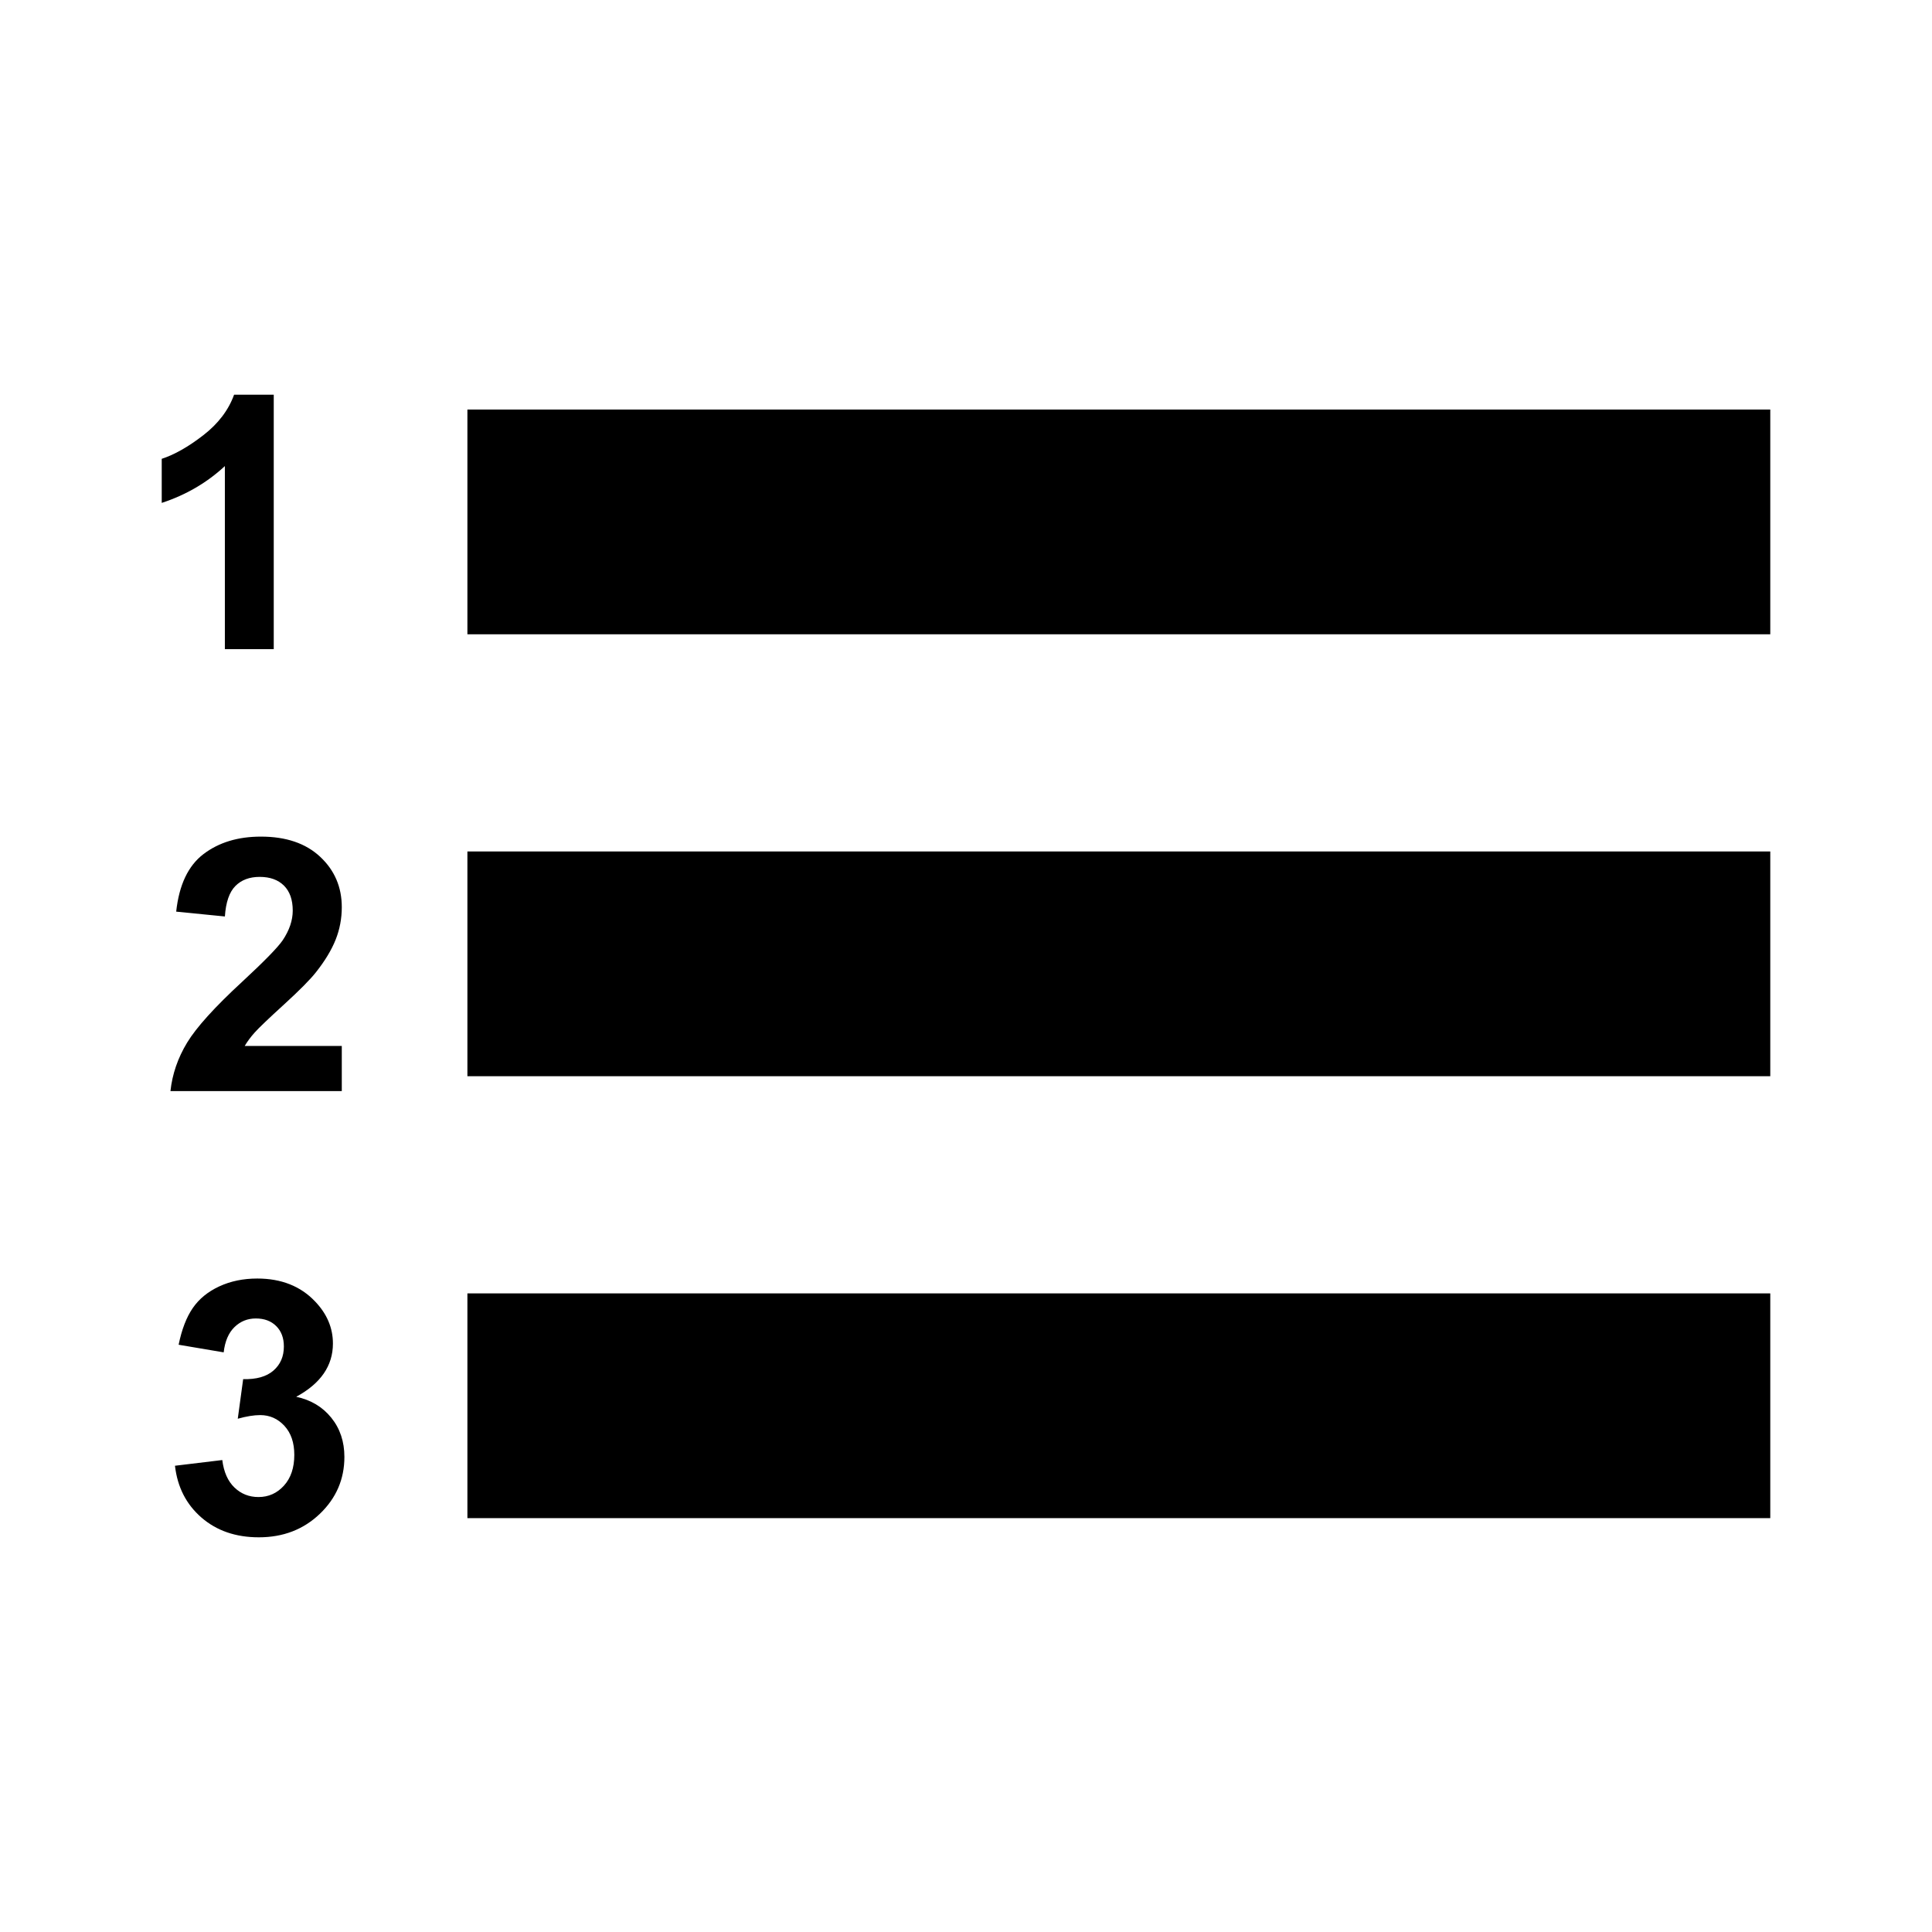
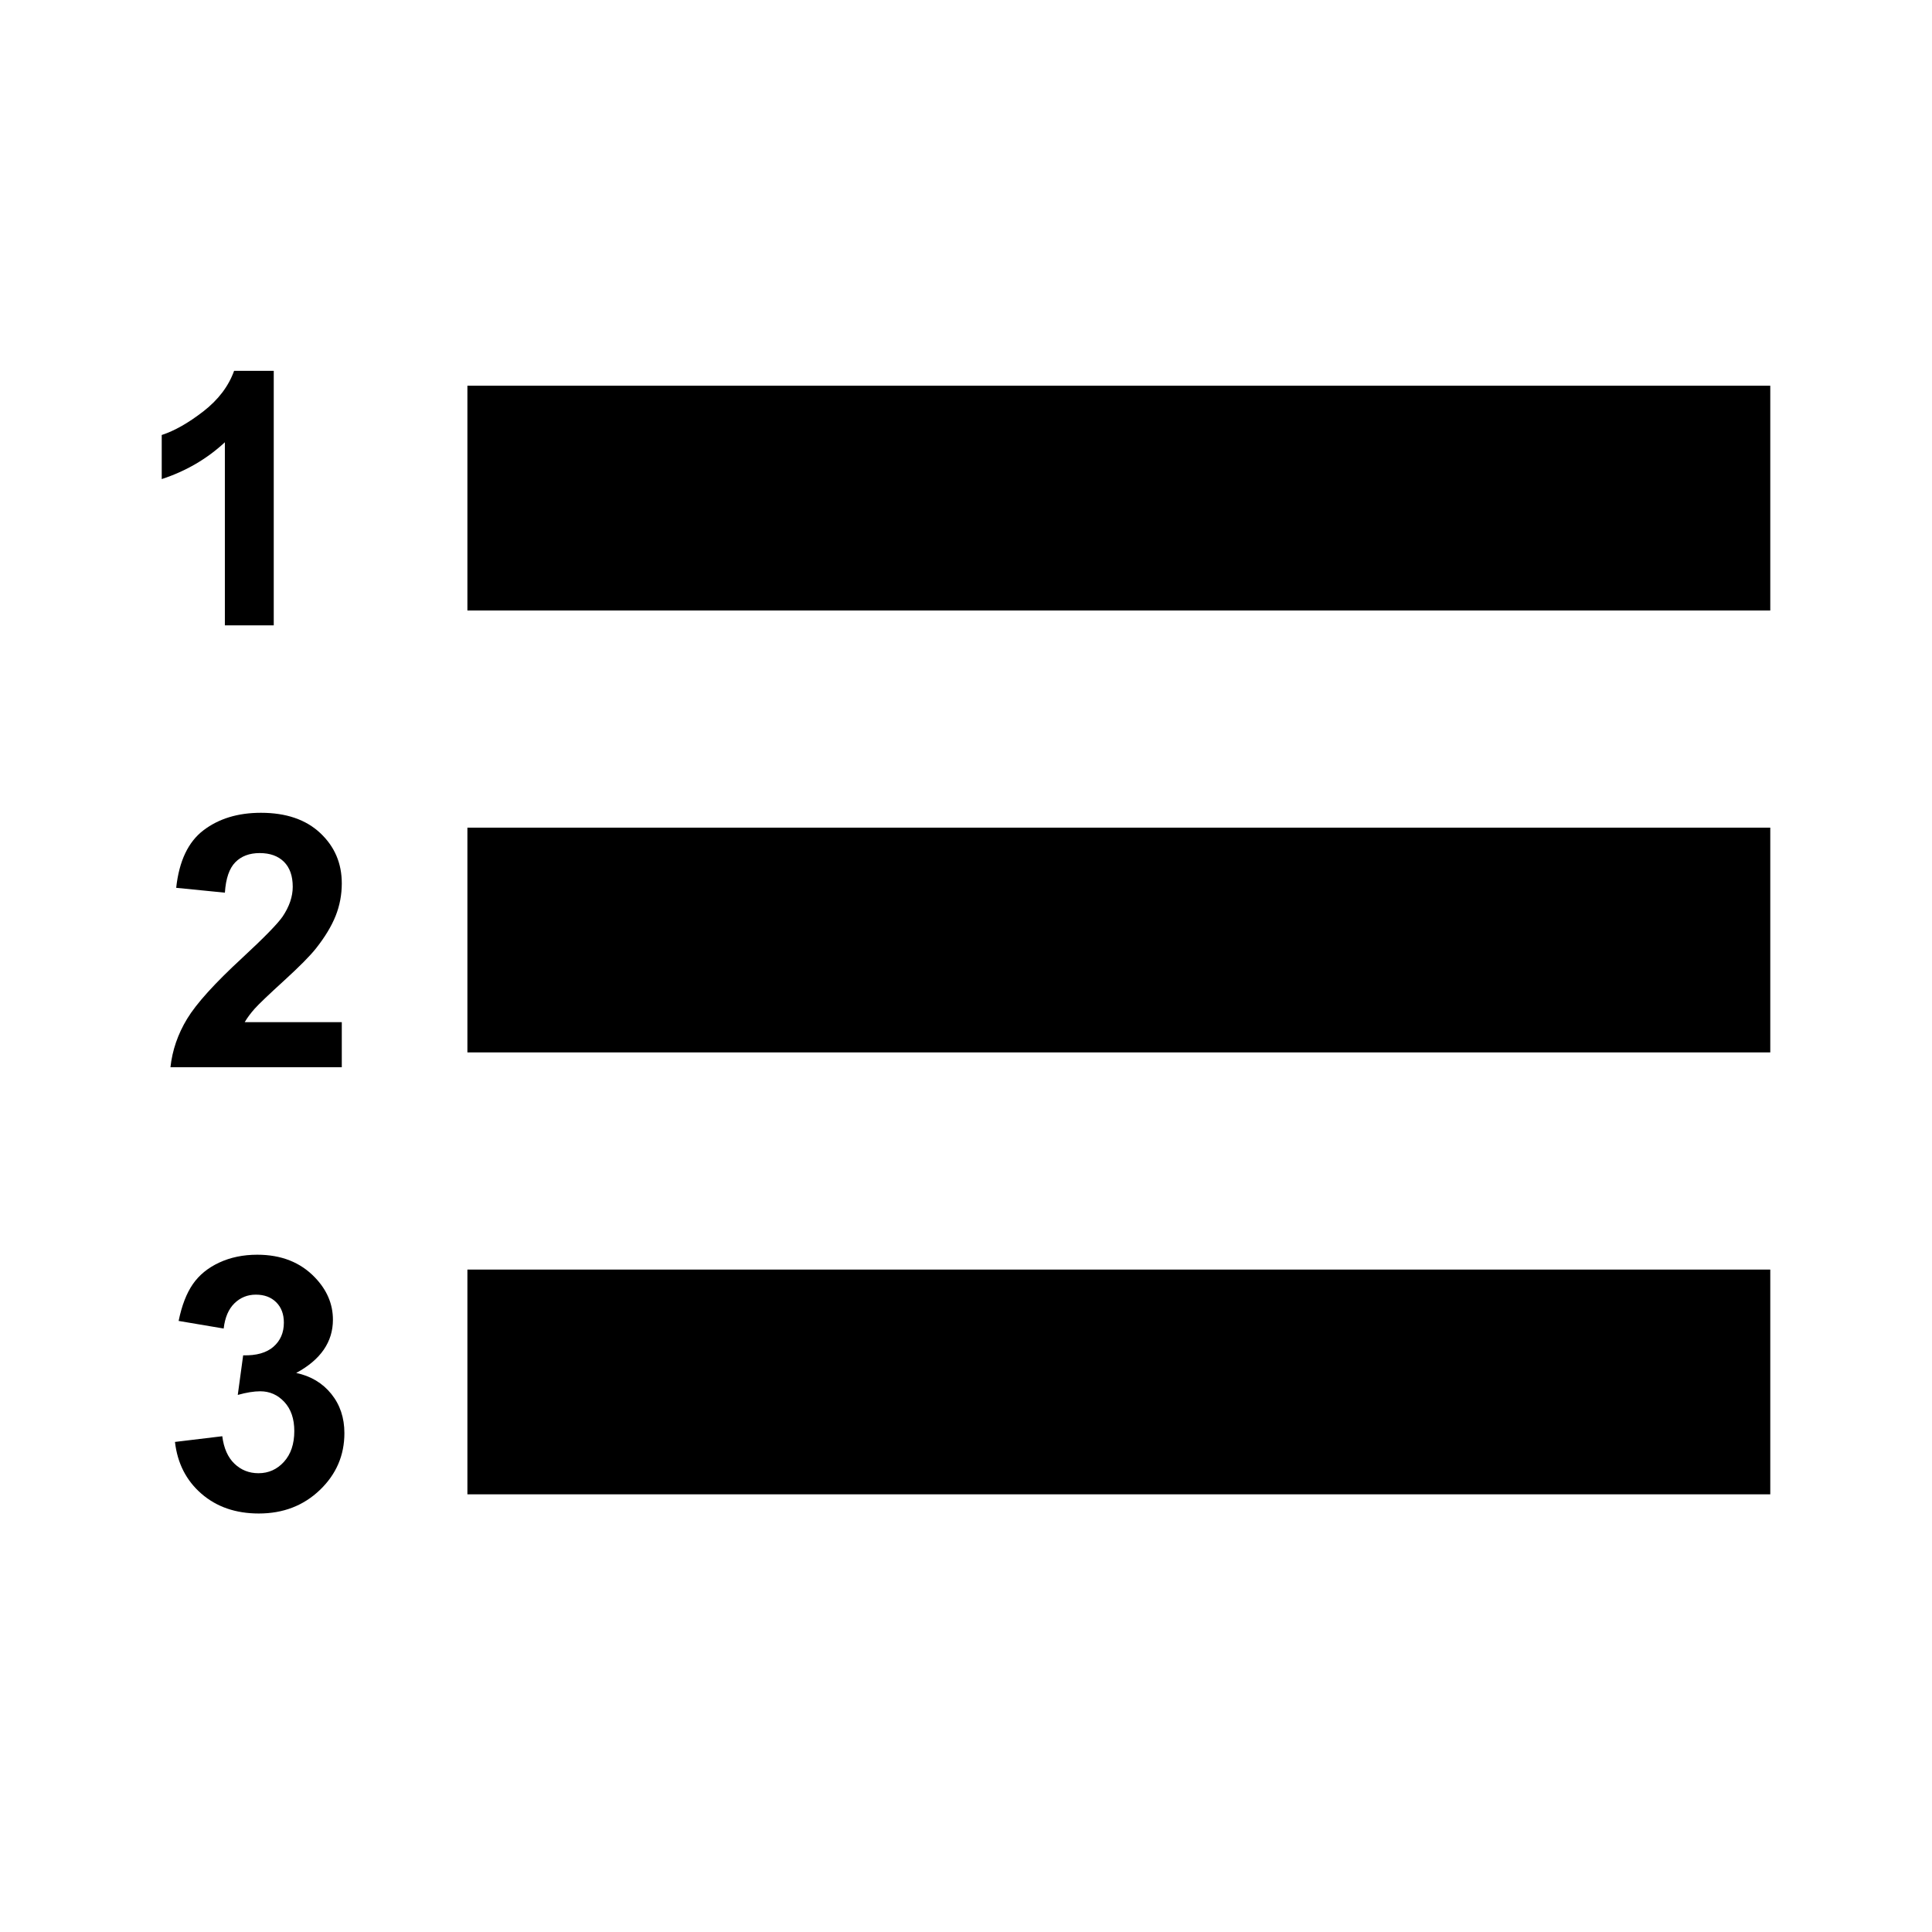
<svg xmlns="http://www.w3.org/2000/svg" width="200px" height="200px" version="1.1" xml:space="preserve" style="fill-rule:evenodd;clip-rule:evenodd;stroke-linejoin:round;stroke-miterlimit:1.414;">
  <g>
    <g>
-       <rect x="48.385" y="42.395" width="134.873" height="23.266" />
-       <path d="M28.338,67.199l-5.06,0l0,-18.951c-1.848,1.718 -4.027,2.989 -6.536,3.812l0,-4.563c1.32,-0.43 2.755,-1.244 4.304,-2.443c1.548,-1.199 2.611,-2.598 3.187,-4.196l4.105,0l0,26.341Z" style="fill-rule:nonzero;" />
+       <rect x="48.385" y="39.93" width="134.873" height="23.266" />
+       <path d="M28.338,64.734L23.278,64.734L23.278,45.783C21.43,47.501 19.251,48.772 16.742,49.595L16.742,45.031C18.062,44.602 19.497,43.788 21.046,42.589C22.594,41.39 23.657,39.991 24.233,38.392L28.338,38.392L28.338,64.734Z" style="fill-rule:nonzero;" />
    </g>
    <g>
-       <rect x="48.385" y="88.143" width="134.873" height="23.266" />
-       <path d="M35.382,108.276l0,4.671l-17.737,0c0.192,-1.766 0.768,-3.439 1.729,-5.02c0.96,-1.58 2.857,-3.677 5.69,-6.29c2.281,-2.111 3.679,-3.543 4.196,-4.294c0.696,-1.038 1.044,-2.064 1.044,-3.078c0,-1.122 -0.303,-1.984 -0.909,-2.586c-0.607,-0.603 -1.444,-0.904 -2.512,-0.904c-1.057,0 -1.897,0.316 -2.521,0.949c-0.625,0.632 -0.985,1.682 -1.081,3.149l-5.042,-0.501c0.3,-2.768 1.243,-4.754 2.827,-5.959c1.585,-1.205 3.566,-1.807 5.943,-1.807c2.605,0 4.651,0.697 6.14,2.093c1.489,1.396 2.233,3.132 2.233,5.208c0,1.181 -0.213,2.305 -0.639,3.373c-0.427,1.068 -1.102,2.186 -2.026,3.355c-0.612,0.776 -1.717,1.891 -3.313,3.347c-1.597,1.455 -2.608,2.421 -3.035,2.899c-0.426,0.477 -0.771,0.942 -1.035,1.395l10.048,0Z" style="fill-rule:nonzero;" />
+       <rect x="48.385" y="85.678" width="134.873" height="23.266" />
+       <path d="M35.382,105.811L35.382,110.482L17.645,110.482C17.837,108.716 18.413,107.043 19.374,105.462C20.334,103.881 22.231,101.785 25.064,99.172C27.345,97.06 28.743,95.629 29.26,94.877C29.956,93.839 30.304,92.813 30.304,91.799C30.304,90.678 30.001,89.816 29.395,89.213C28.788,88.611 27.951,88.31 26.883,88.31C25.826,88.31 24.986,88.626 24.362,89.258C23.737,89.89 23.377,90.94 23.281,92.408L18.239,91.907C18.539,89.139 19.482,87.153 21.066,85.948C22.651,84.743 24.632,84.14 27.009,84.14C29.614,84.14 31.66,84.838 33.149,86.234C34.638,87.63 35.382,89.366 35.382,91.441C35.382,92.622 35.169,93.747 34.743,94.815C34.316,95.882 33.641,97.001 32.717,98.17C32.105,98.945 31,100.061 29.404,101.516C27.807,102.972 26.796,103.938 26.369,104.415C25.943,104.892 25.598,105.358 25.334,105.811L35.382,105.811Z" style="fill-rule:nonzero;" />
    </g>
    <g>
-       <rect x="48.385" y="133.891" width="134.873" height="23.266" />
-       <path d="M18.113,151.734l4.898,-0.591c0.156,1.241 0.576,2.189 1.261,2.845c0.684,0.657 1.512,0.985 2.485,0.985c1.044,0 1.923,-0.394 2.638,-1.181c0.714,-0.788 1.071,-1.85 1.071,-3.186c0,-1.264 -0.342,-2.266 -1.026,-3.006c-0.685,-0.74 -1.519,-1.11 -2.503,-1.11c-0.649,0 -1.423,0.126 -2.323,0.376l0.558,-4.098c1.368,0.036 2.413,-0.259 3.133,-0.886c0.72,-0.626 1.081,-1.458 1.081,-2.496c0,-0.883 -0.265,-1.587 -0.793,-2.112c-0.528,-0.524 -1.23,-0.787 -2.107,-0.787c-0.864,0 -1.602,0.298 -2.214,0.895c-0.613,0.596 -0.985,1.467 -1.117,2.613l-4.664,-0.788c0.325,-1.587 0.814,-2.854 1.468,-3.803c0.654,-0.948 1.567,-1.694 2.737,-2.236c1.17,-0.543 2.482,-0.815 3.935,-0.815c2.484,0 4.477,0.788 5.978,2.363c1.236,1.288 1.855,2.743 1.855,4.366c0,2.302 -1.267,4.14 -3.8,5.512c1.513,0.322 2.722,1.043 3.628,2.165c0.907,1.121 1.36,2.475 1.36,4.062c0,2.303 -0.846,4.265 -2.539,5.887c-1.693,1.623 -3.799,2.434 -6.32,2.434c-2.389,0 -4.37,-0.683 -5.943,-2.049c-1.572,-1.366 -2.485,-3.152 -2.737,-5.359Z" style="fill-rule:nonzero;" />
+       <rect x="48.385" y="131.426" width="134.873" height="23.266" />
+       <path d="M18.113,149.268L23.011,148.678C23.167,149.918 23.587,150.867 24.272,151.523C24.956,152.179 25.784,152.507 26.757,152.507C27.801,152.507 28.68,152.114 29.395,151.326C30.109,150.539 30.466,149.477 30.466,148.141C30.466,146.876 30.124,145.874 29.44,145.135C28.755,144.395 27.921,144.025 26.937,144.025C26.288,144.025 25.514,144.15 24.614,144.401L25.172,140.303C26.54,140.339 27.585,140.043 28.305,139.417C29.025,138.791 29.386,137.959 29.386,136.921C29.386,136.038 29.121,135.334 28.593,134.809C28.065,134.284 27.363,134.022 26.486,134.022C25.622,134.022 24.884,134.32 24.272,134.916C23.659,135.513 23.287,136.384 23.155,137.529L18.491,136.742C18.816,135.155 19.305,133.887 19.959,132.939C20.613,131.991 21.526,131.245 22.696,130.702C23.866,130.159 25.178,129.888 26.631,129.888C29.115,129.888 31.108,130.675 32.609,132.25C33.845,133.539 34.464,134.994 34.464,136.616C34.464,138.919 33.197,140.756 30.664,142.128C32.177,142.45 33.386,143.172 34.292,144.293C35.199,145.415 35.652,146.769 35.652,148.356C35.652,150.658 34.806,152.621 33.113,154.243C31.42,155.866 29.314,156.677 26.793,156.677C24.404,156.677 22.423,155.994 20.85,154.628C19.278,153.262 18.365,151.475 18.113,149.268Z" style="fill-rule:nonzero;" />
    </g>
  </g>
</svg>
